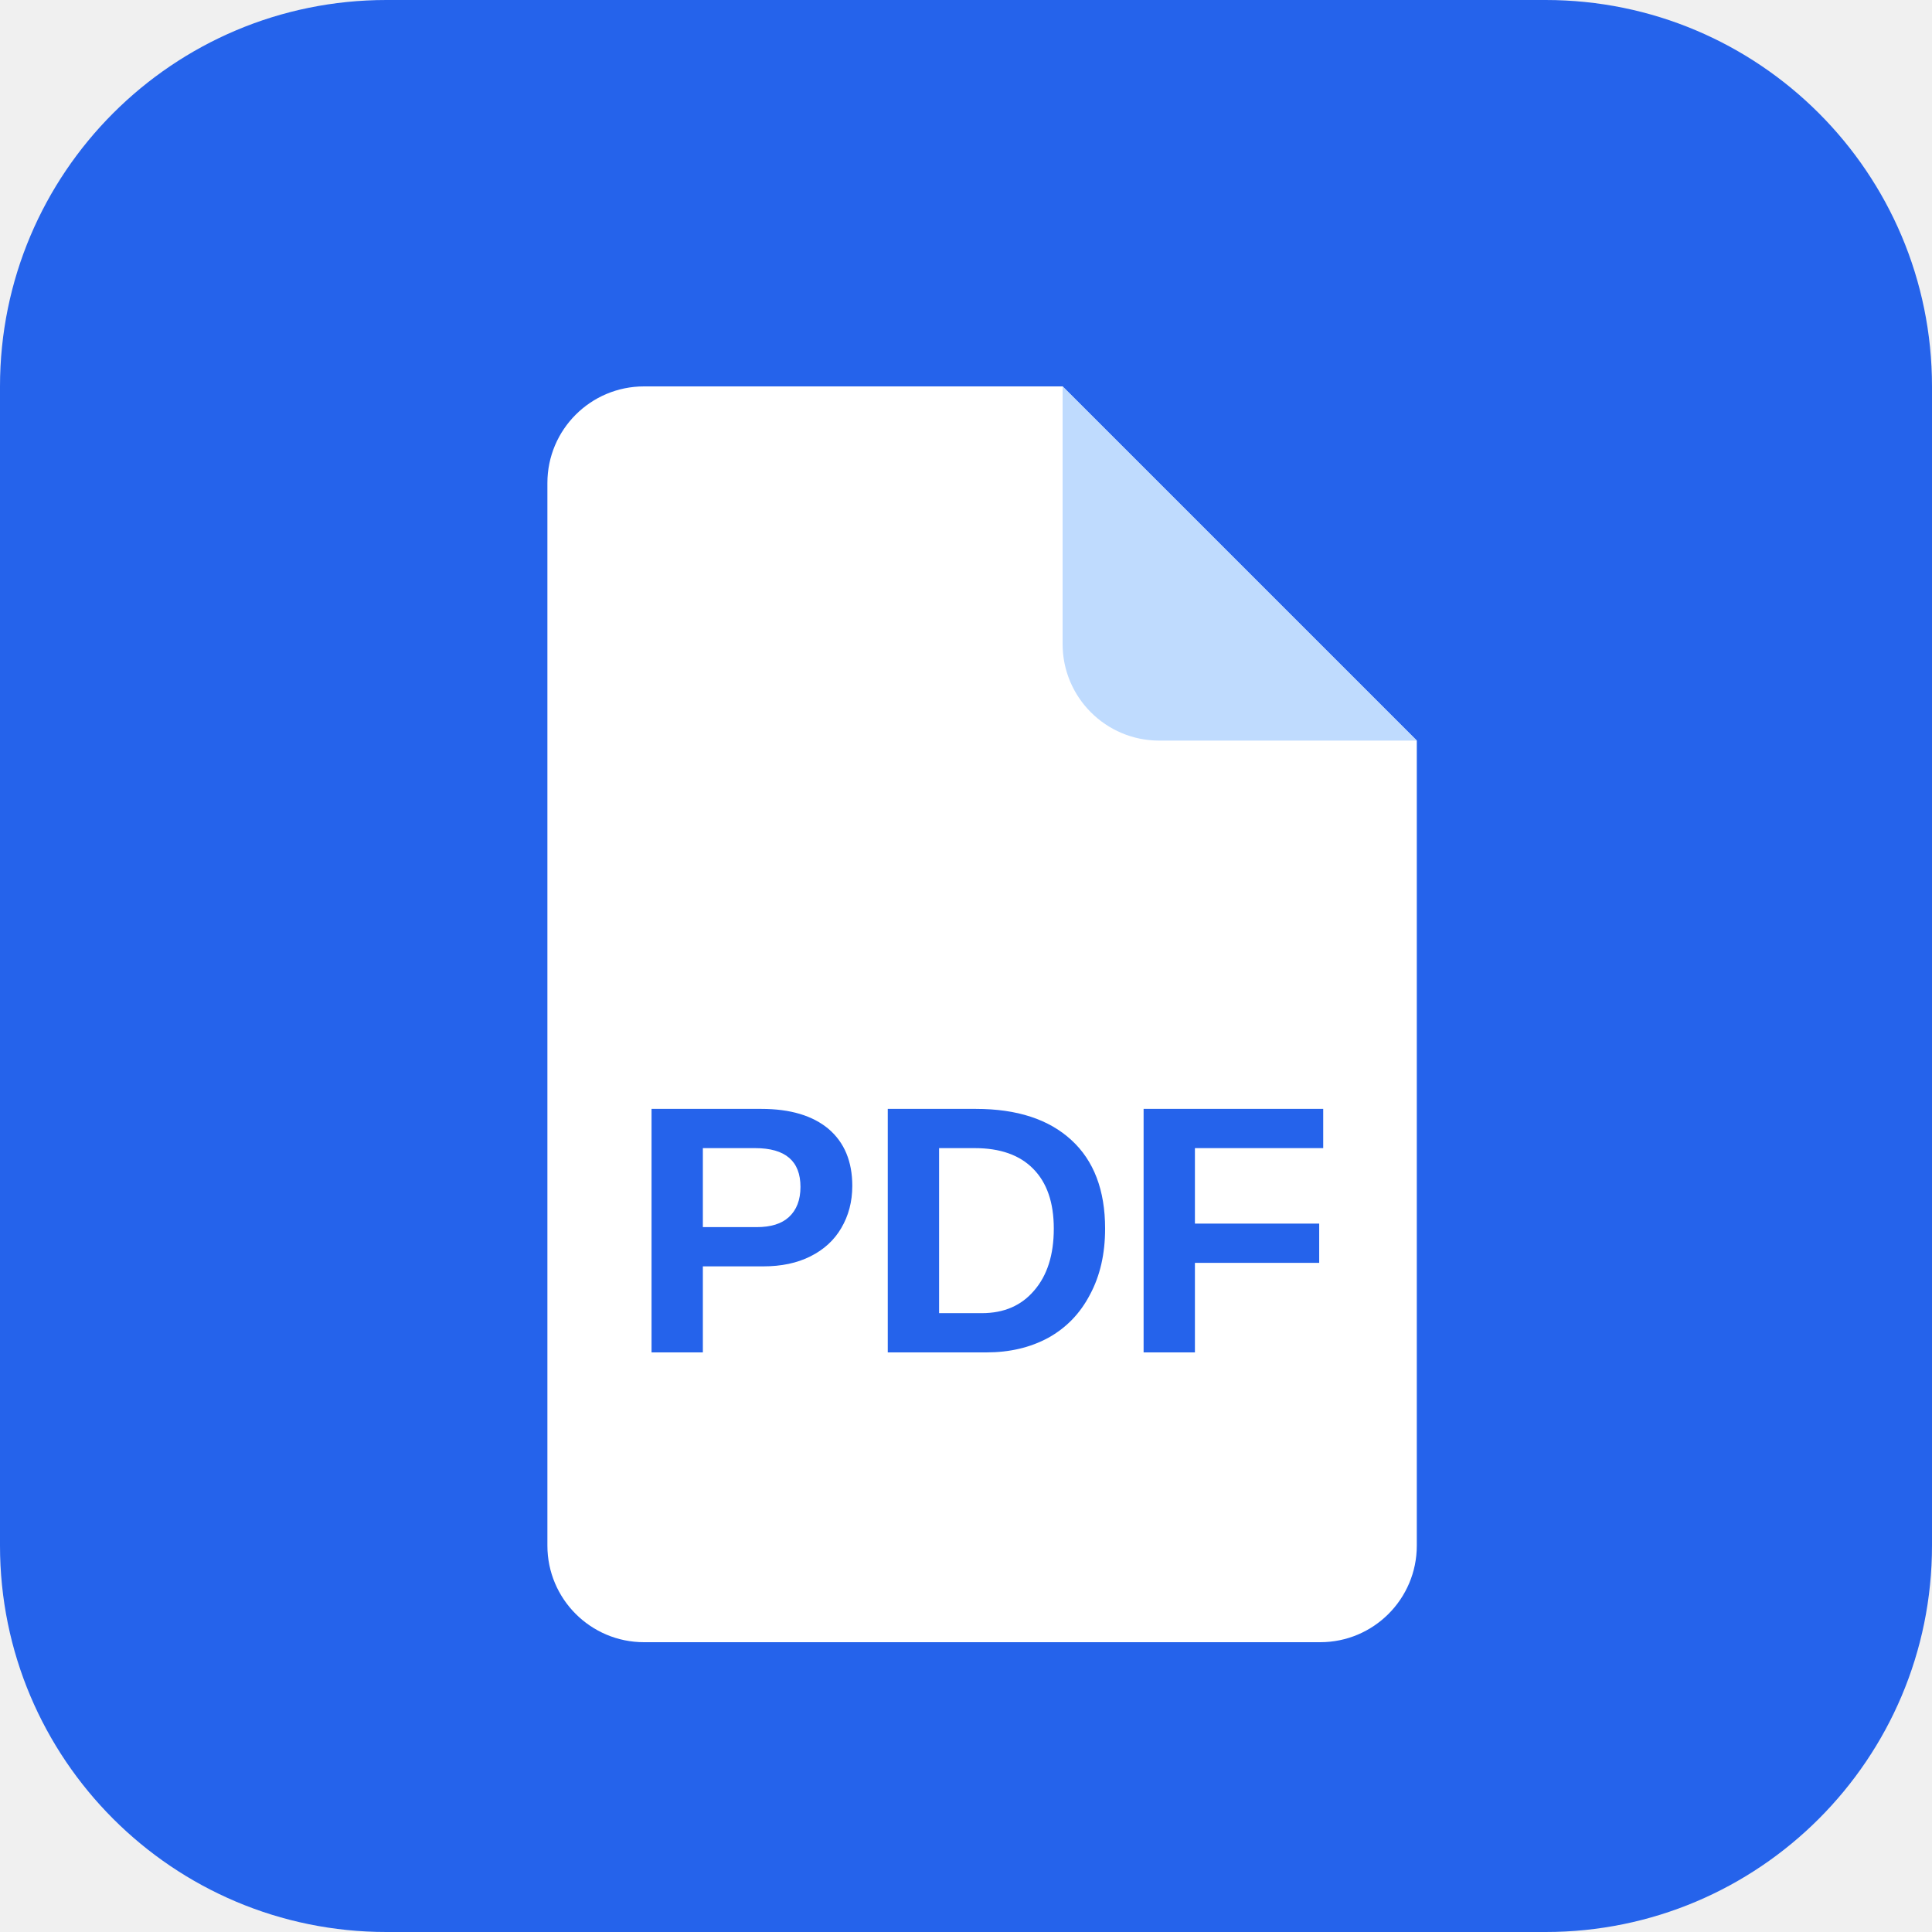
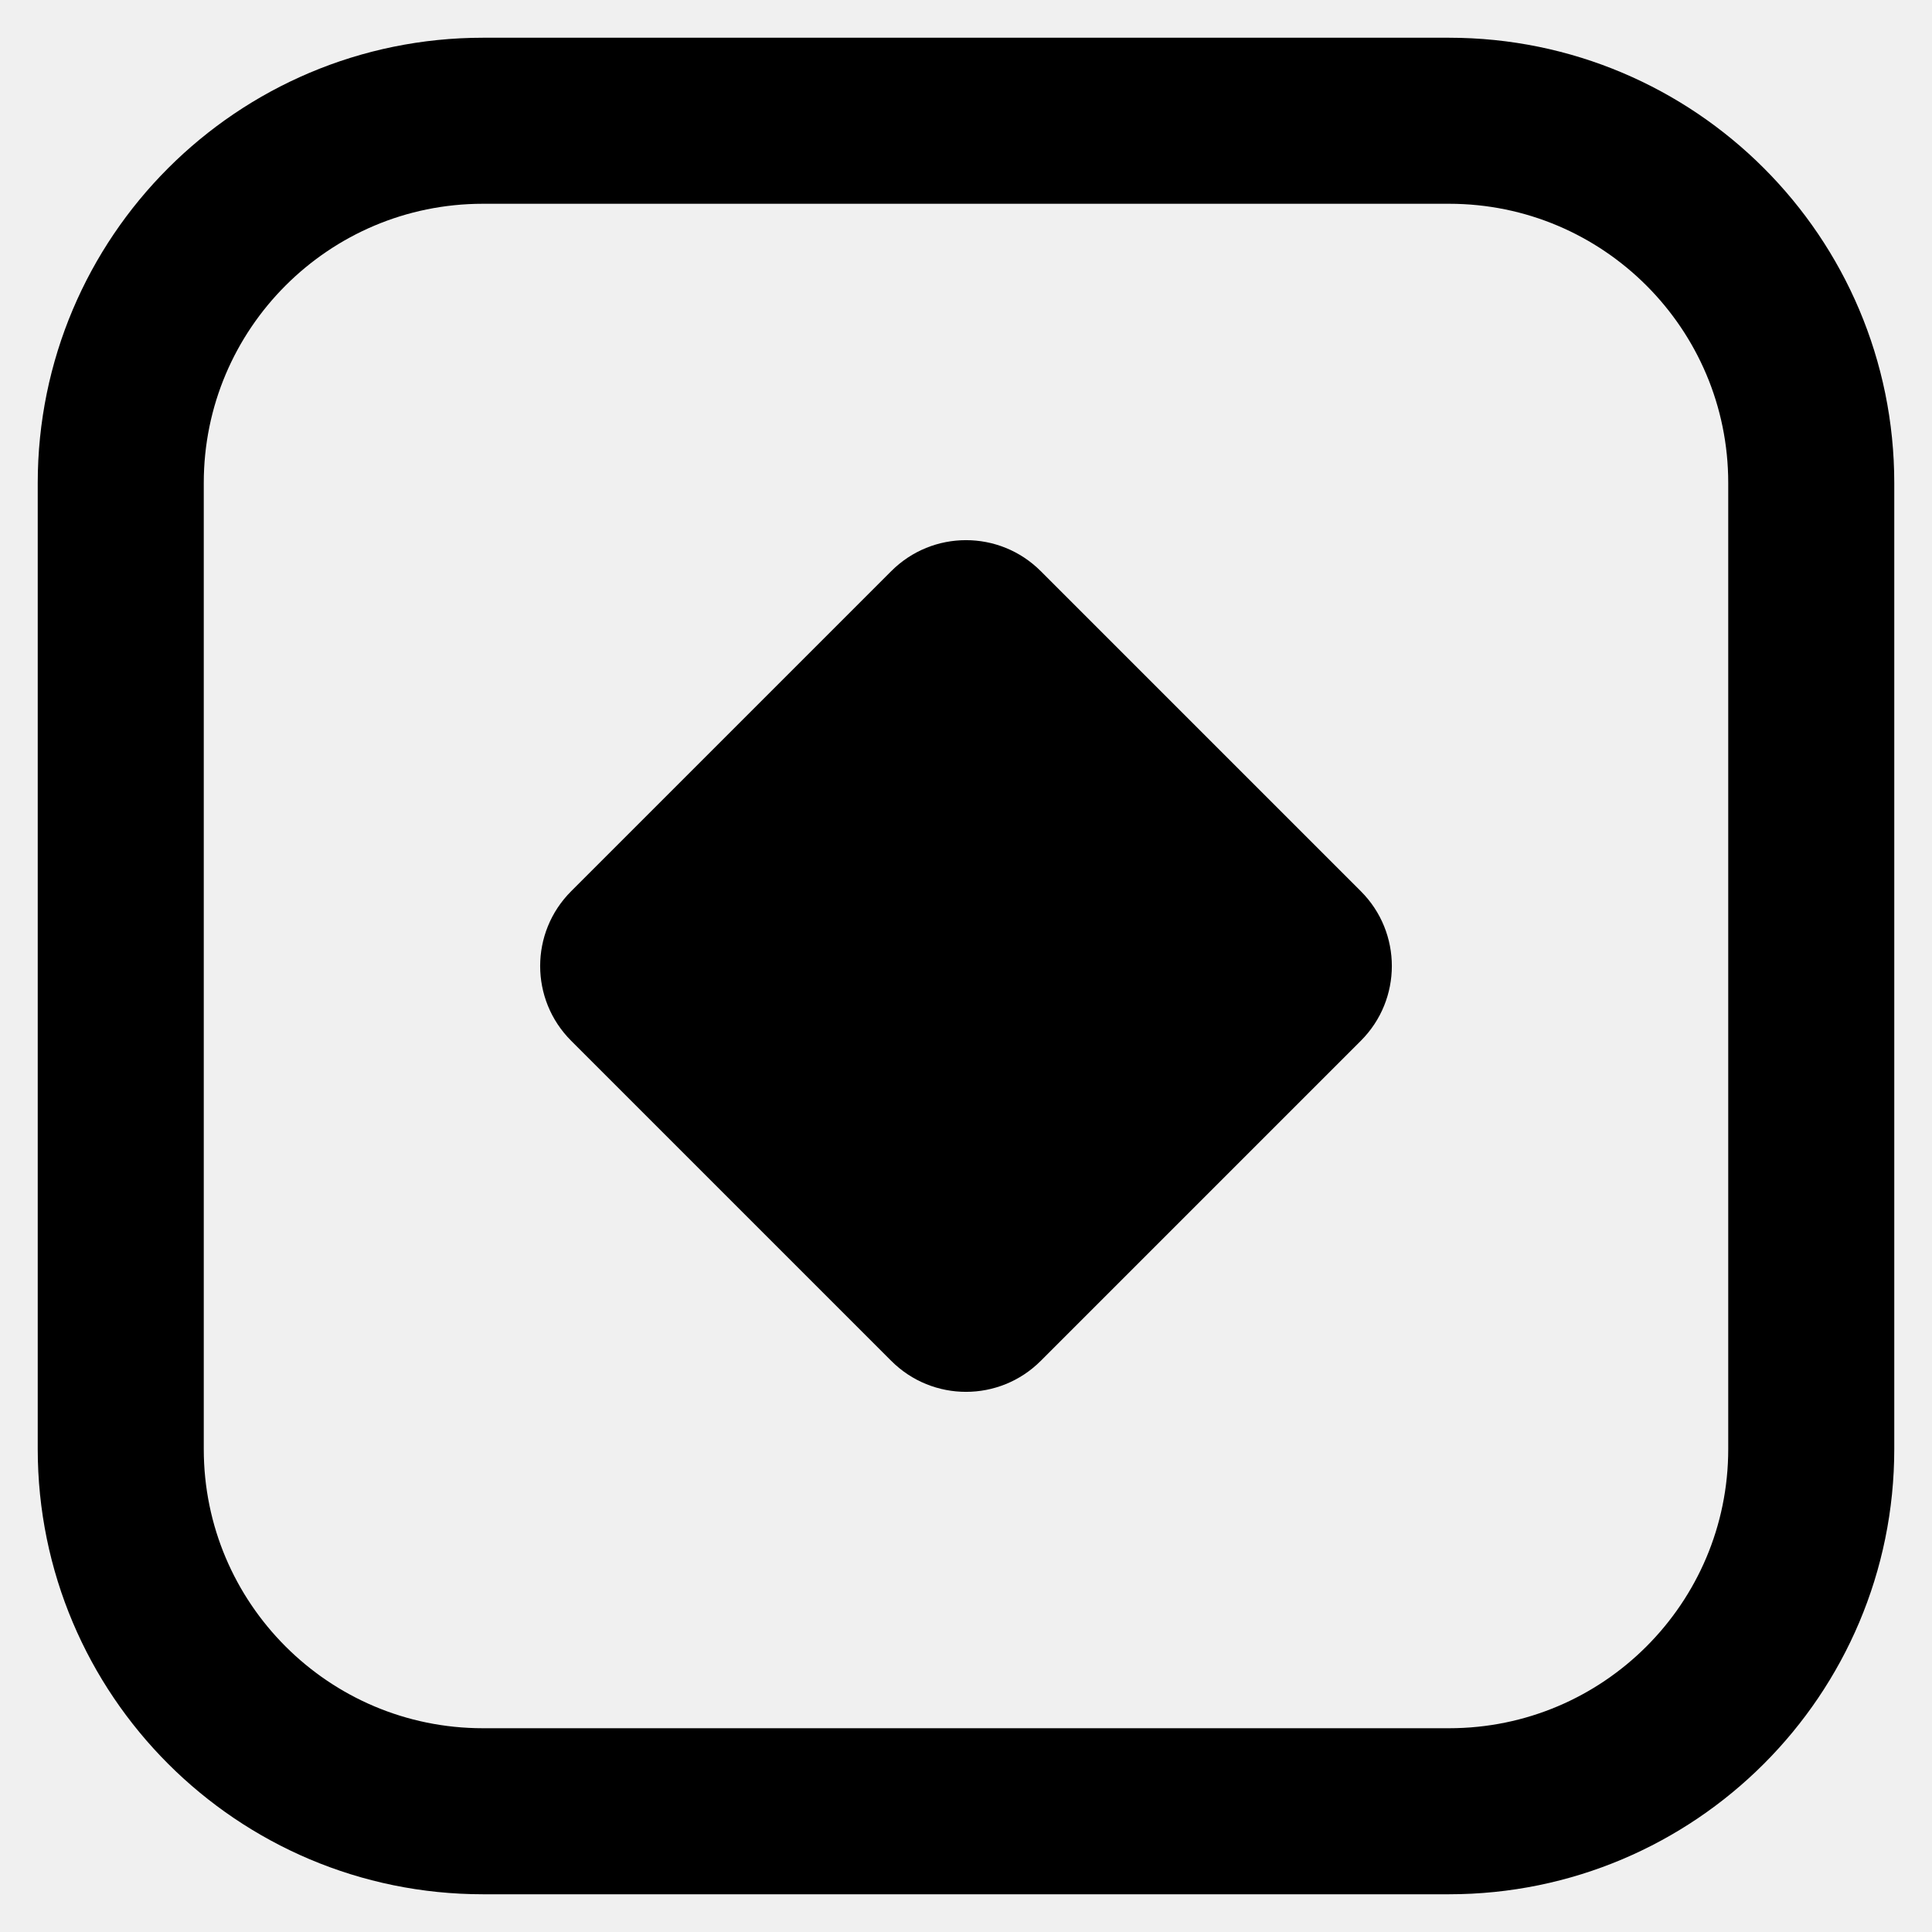
- <svg xmlns="http://www.w3.org/2000/svg" viewBox="0 0 60 60" width="60" height="60">
-   <rect width="60" height="60" rx="12" fill="#2563eb" />
-   <path d="M20 12h13l11 11v25a3 3 0 0 1-3 3H20a3 3 0 0 1-3-3V15a3 3 0 0 1 3-3z" fill="#fff" />
-   <path d="M33 12l11 11h-8a3 3 0 0 1-3-3V12z" fill="#bfdbfe" />
-   <text x="30.5" y="42" font-family="Arial, Helvetica, sans-serif" font-size="11" font-weight="700" text-anchor="middle" fill="#2563eb">PDF</text>
+ <svg xmlns="http://www.w3.org/2000/svg" viewBox="0 0 256 256" width="256" height="256">
+   <rect x="16" y="16" width="224" height="224" rx="48" fill="none" stroke="#000000" stroke-width="22" />
+   <rect x="84" y="84" width="88" height="88" rx="14" fill="#000000" transform="rotate(45 128 128)" />
</svg>
